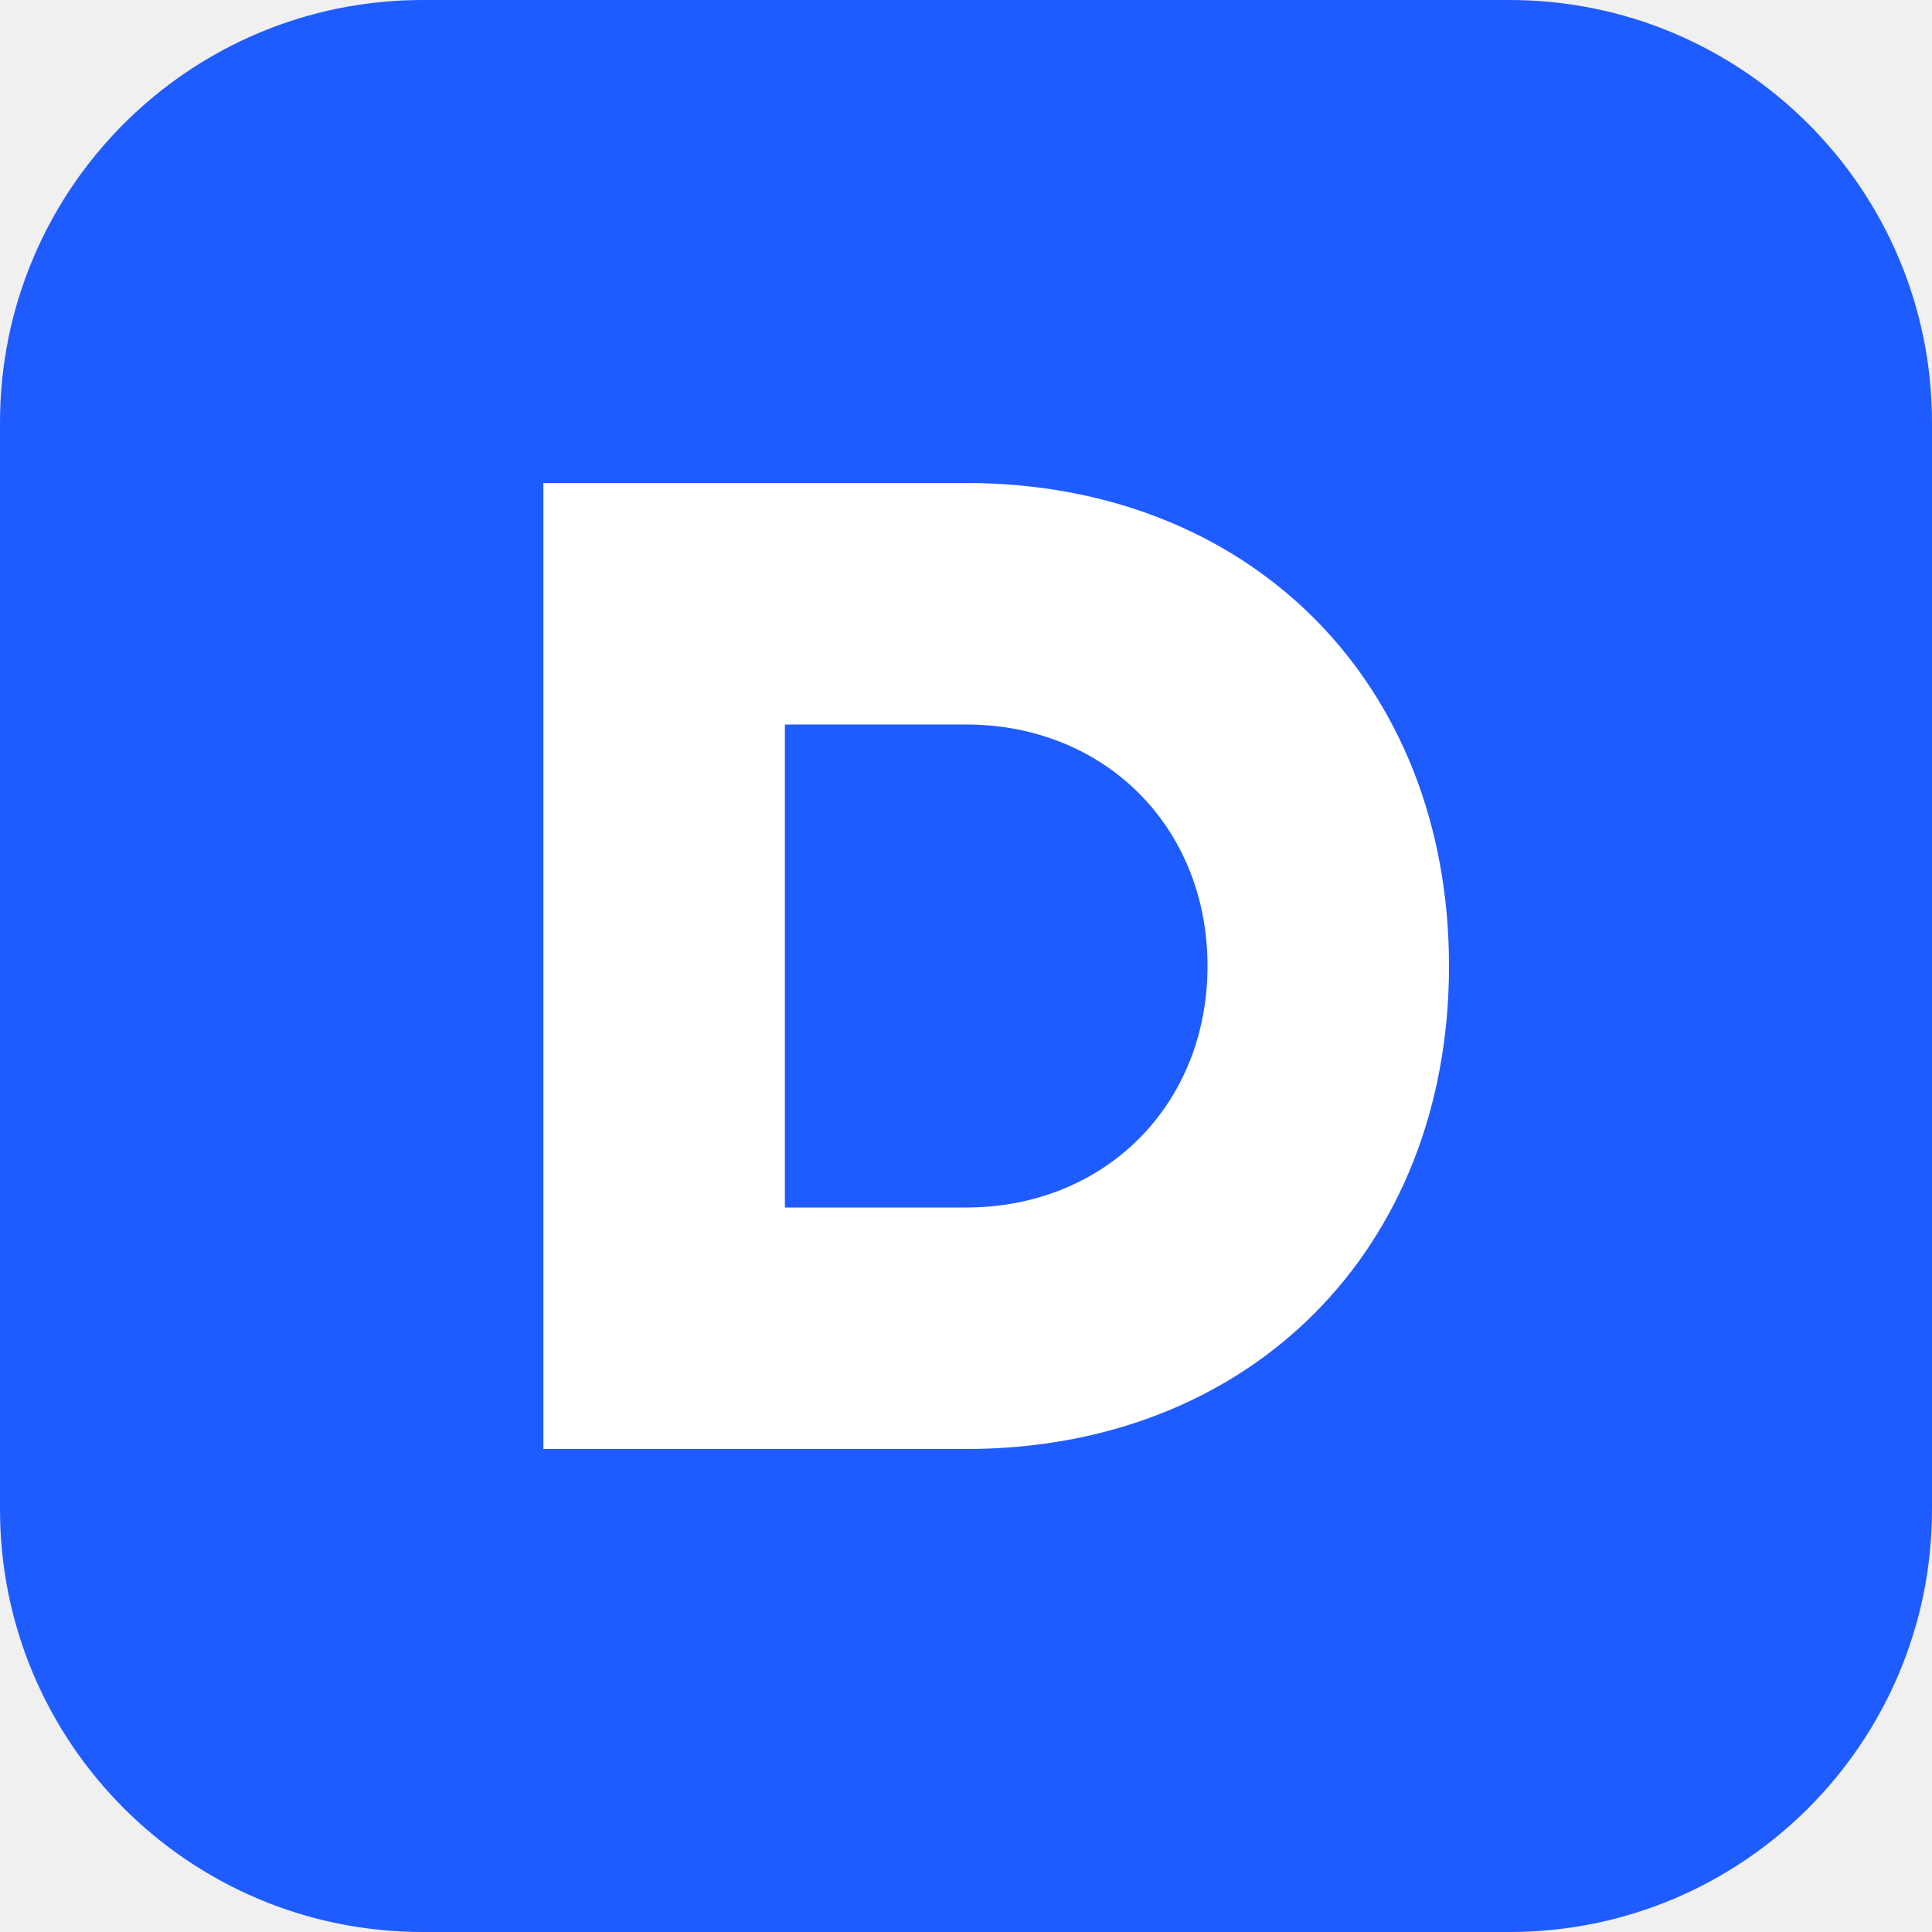
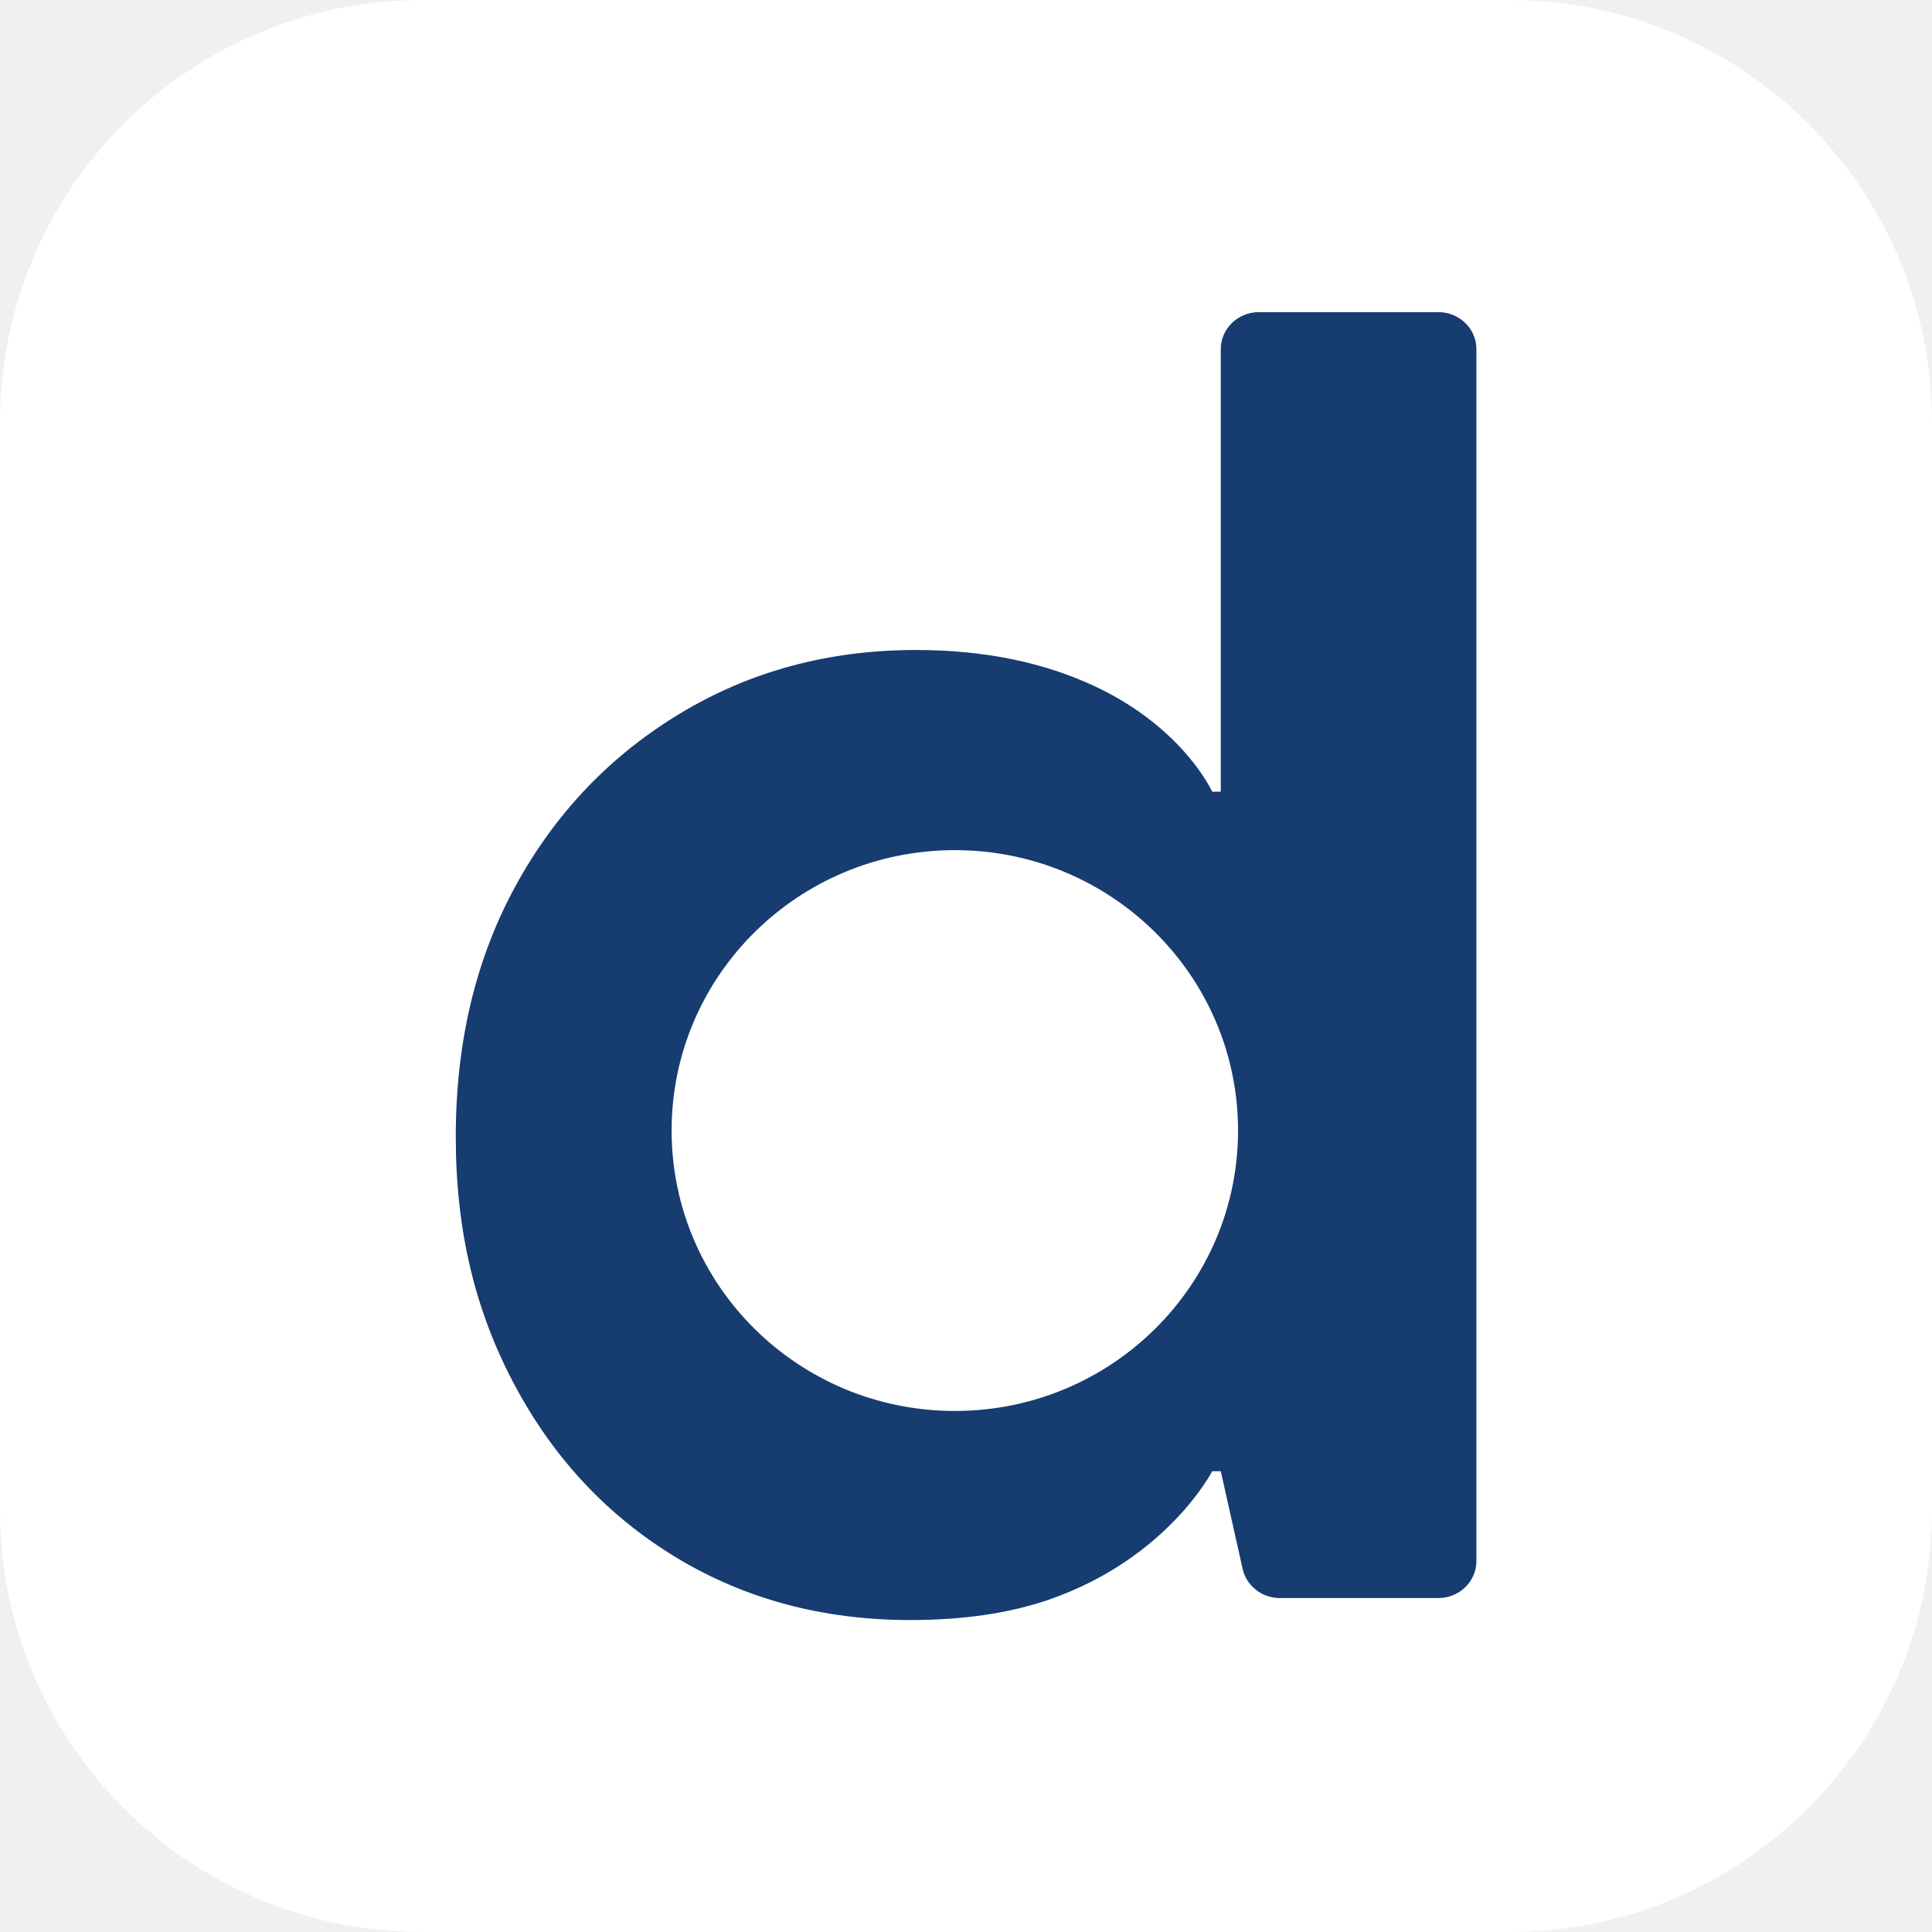
<svg xmlns="http://www.w3.org/2000/svg" viewBox="0 0 64 64" role="img" aria-label="DealHub">
-   <rect width="64" height="64" rx="14" fill="#1f5cff" />
-   <path d="M18 16h14c9.4 0 16 6.6 16 16s-6.6 16-16 16H18z" fill="#fff" />
-   <path d="M26 24h6c4.6 0 8 3.4 8 8s-3.4 8-8 8h-6z" fill="#1f5cff" />
+   <rect width="64" height="64" rx="14" fill="#fff" />
+   <path transform="translate(10.57 6.27) scale(2)" fill-rule="evenodd" fill="#163C70" d="M18.538 2.035C18.887 2.035 19.169 2.309 19.169 2.647V22.721C19.169 23.059 18.887 23.334 18.538 23.334H15.913C15.617 23.333 15.36 23.133 15.297 22.851L14.935 21.233H14.793C14.793 21.233 14.047 22.686 12.08 23.363C11.433 23.585 10.669 23.698 9.79 23.698C8.348 23.698 7.058 23.352 5.918 22.664C4.779 21.974 3.884 21.019 3.237 19.802C2.588 18.585 2.264 17.256 2.264 15.694C2.264 14.132 2.594 12.748 3.253 11.541C3.911 10.335 4.821 9.381 5.982 8.681C7.142 7.981 8.444 7.631 9.886 7.631C11.016 7.631 12.008 7.835 12.866 8.24C14.312 8.925 14.782 9.958 14.793 9.978H14.935V2.647C14.935 2.309 15.217 2.035 15.566 2.035H18.538ZM10.53 10.946C7.939 10.946 5.839 13.025 5.839 15.59C5.839 18.155 7.939 20.235 10.53 20.235C13.121 20.235 15.221 18.155 15.221 15.59C15.221 13.025 13.121 10.946 10.53 10.946Z" />
</svg>
